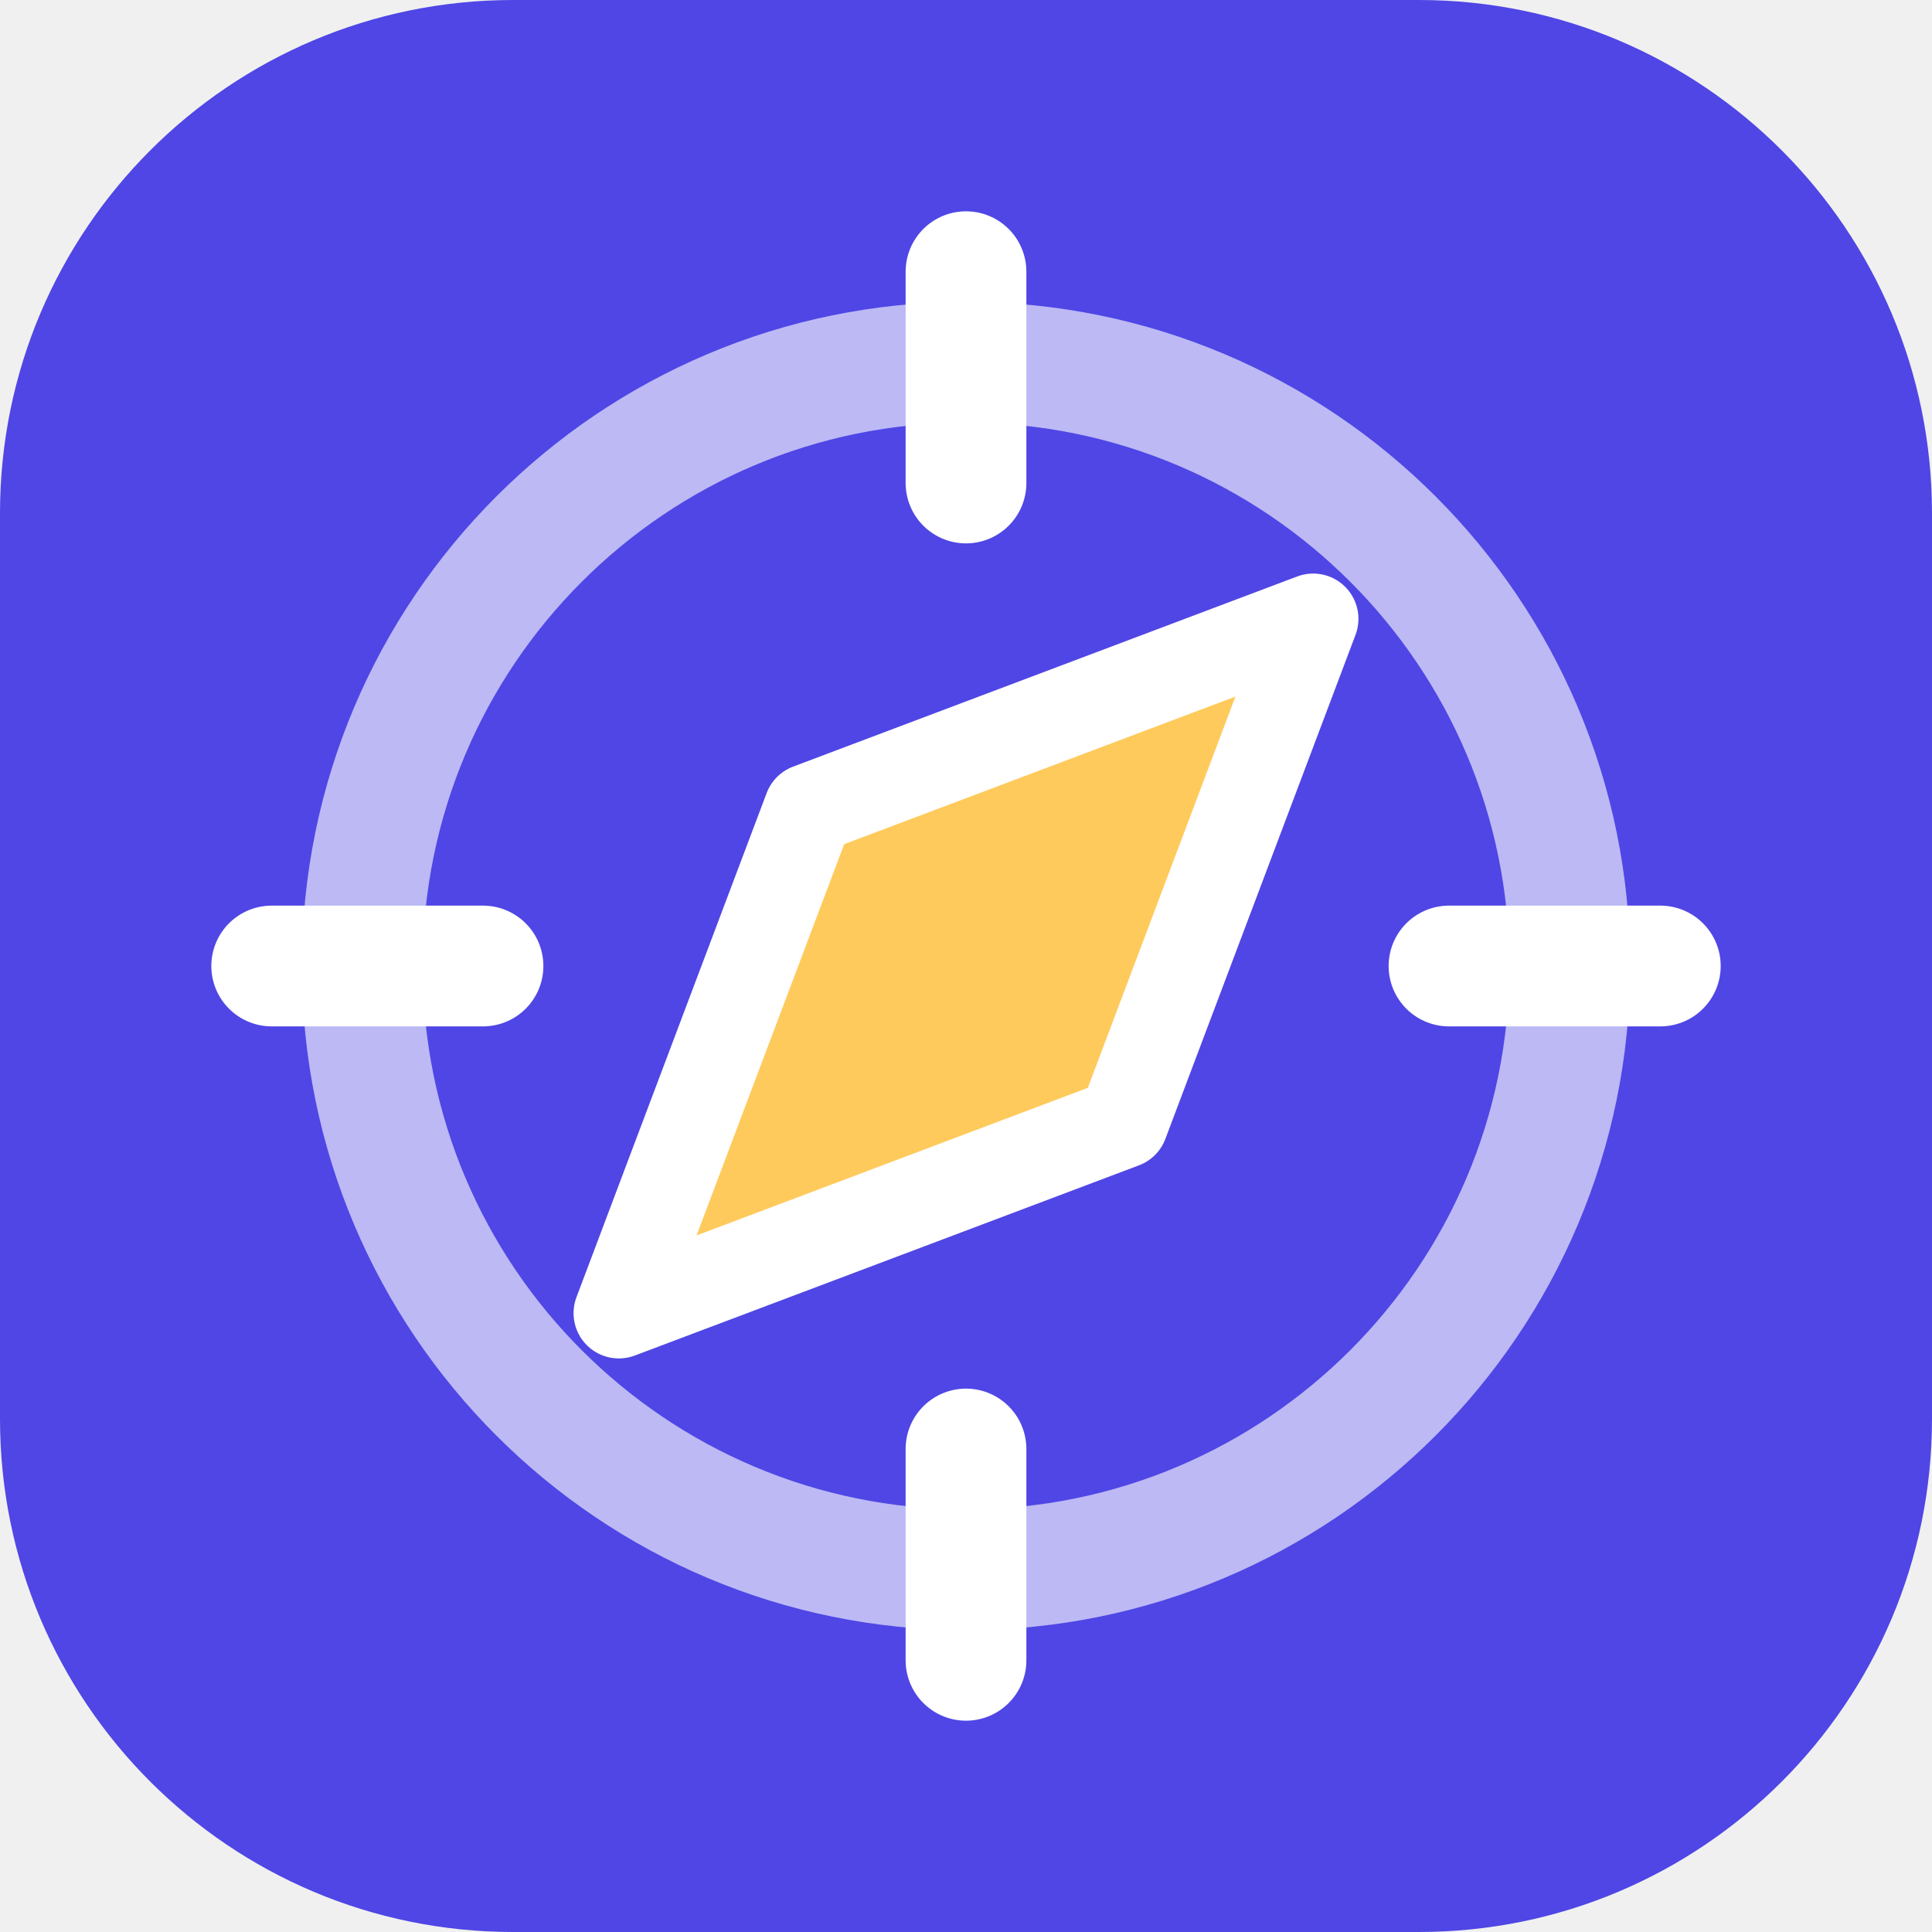
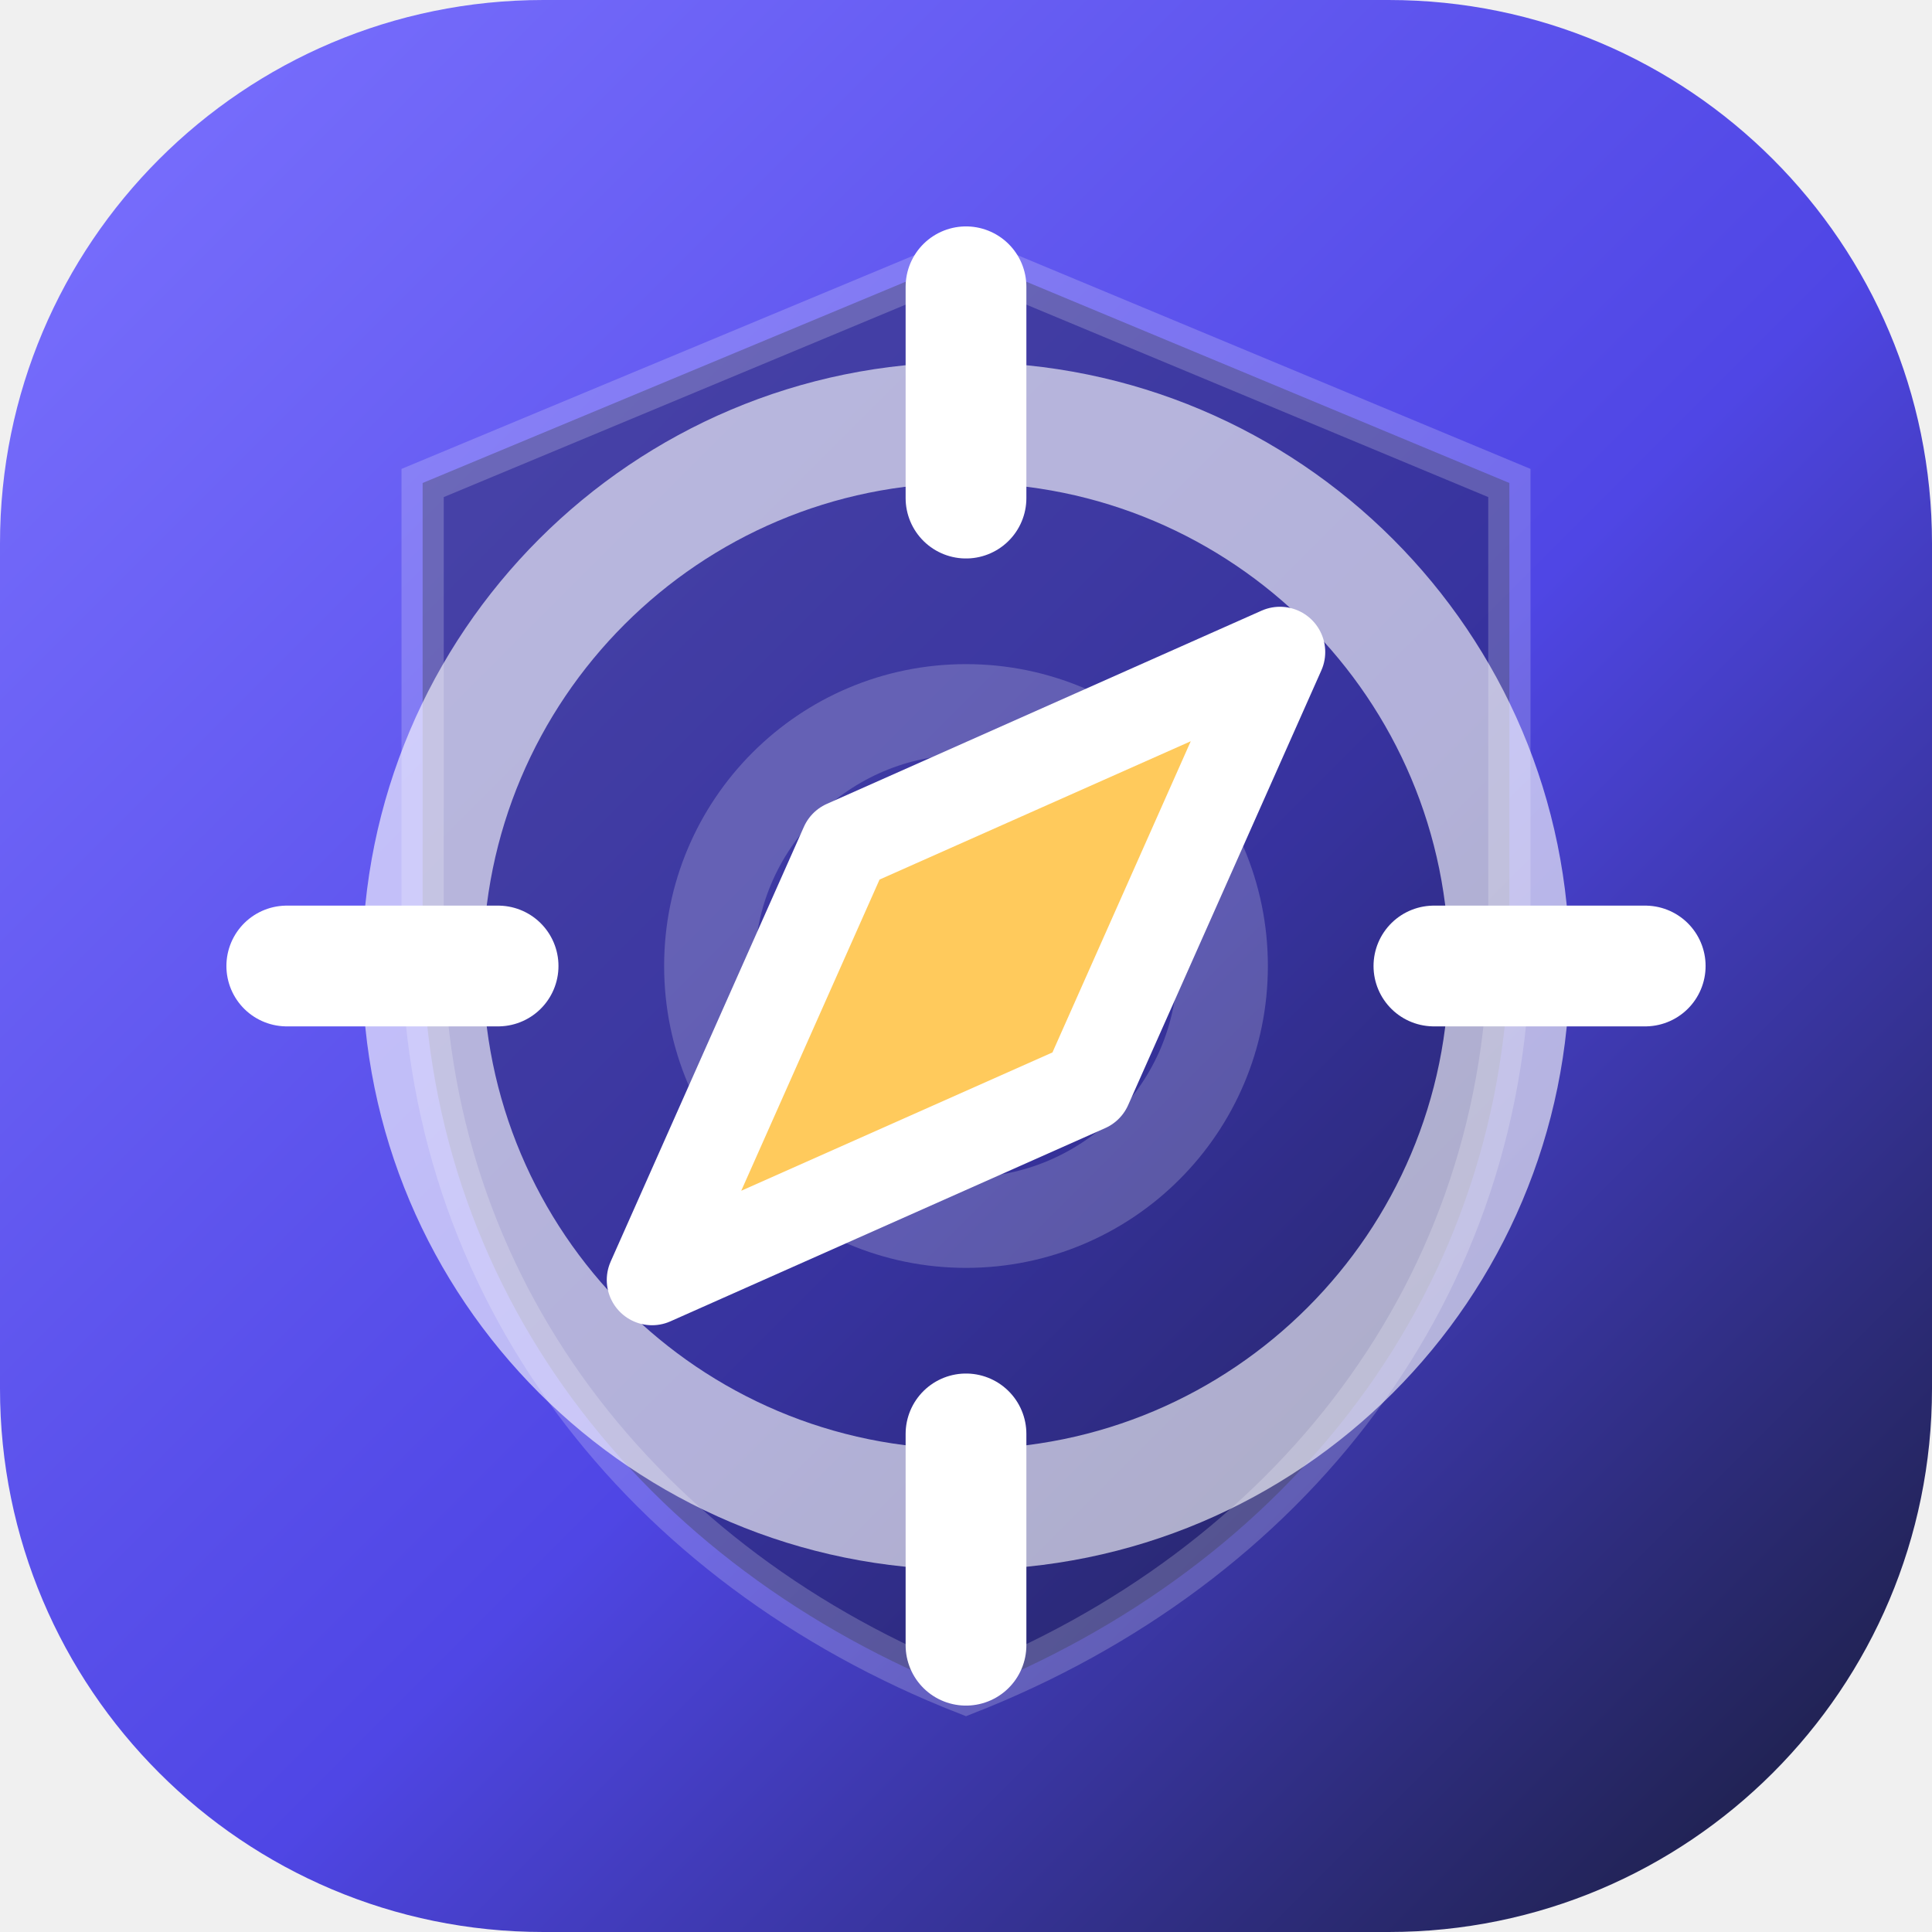
<svg xmlns="http://www.w3.org/2000/svg" width="64" height="64" viewBox="0 0 64 64" fill="none">
-   <rect width="64" height="64" rx="17" fill="#4F46E5" />
-   <circle cx="32" cy="32" r="20" stroke="white" stroke-opacity=".62" stroke-width="4" />
-   <path d="M43.5 20.5 37.2 37.2 20.5 43.5 26.8 26.8 43.5 20.5Z" fill="#FFCA5C" stroke="white" stroke-width="3" stroke-linejoin="round" />
-   <path d="M32 9v7M32 48v7M9 32h7M48 32h7" stroke="white" stroke-width="4" stroke-linecap="round" />
+   <rect width="64" height="64" rx="18" fill="url(#tileGradient)" />
+   <path d="M32 8.5 50 16v15.1c0 11.6-7.3 20.8-18 25-10.7-4.2-18-13.4-18-25V16l18-7.5Z" fill="#11142A" fill-opacity=".38" stroke="white" stroke-opacity=".2" stroke-width="1.4" />
+   <circle cx="32" cy="32" r="18" stroke="white" stroke-opacity=".62" stroke-width="4" />
+   <circle cx="32" cy="32" r="8.5" stroke="white" stroke-opacity=".2" stroke-width="3" />
+   <path d="M42.4 21.6 36 36 21.6 42.4 28 28l14.4-6.4Z" fill="#FFCA5C" stroke="white" stroke-width="3" stroke-linejoin="round" />
+   <path d="M32 9.5v7M32 47.5v7M9.5 32h7M47.5 32h7" stroke="white" stroke-width="4" stroke-linecap="round" />
+   <defs>
+     <linearGradient id="tileGradient" x1="0" y1="0" x2="64" y2="64" gradientUnits="userSpaceOnUse">
+       <stop stop-color="#7C72FF" />
+       <stop offset=".55" stop-color="#4F46E5" />
+       <stop offset="1" stop-color="#171B35" />
+     </linearGradient>
+   </defs>
</svg>
